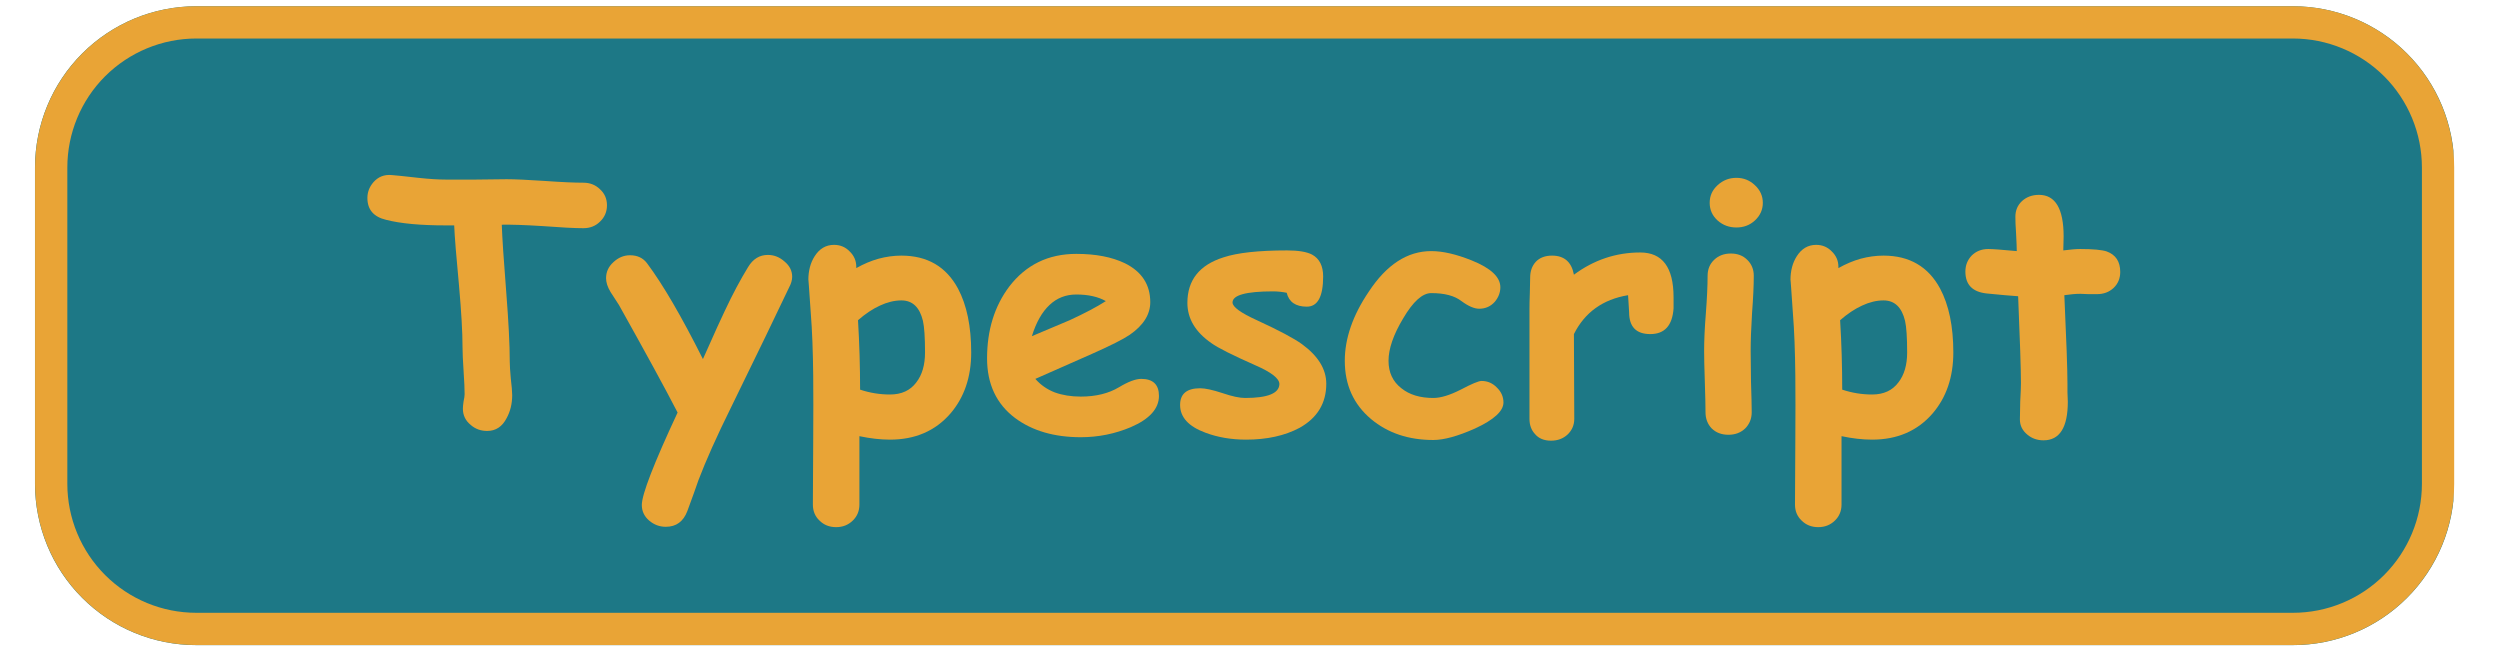
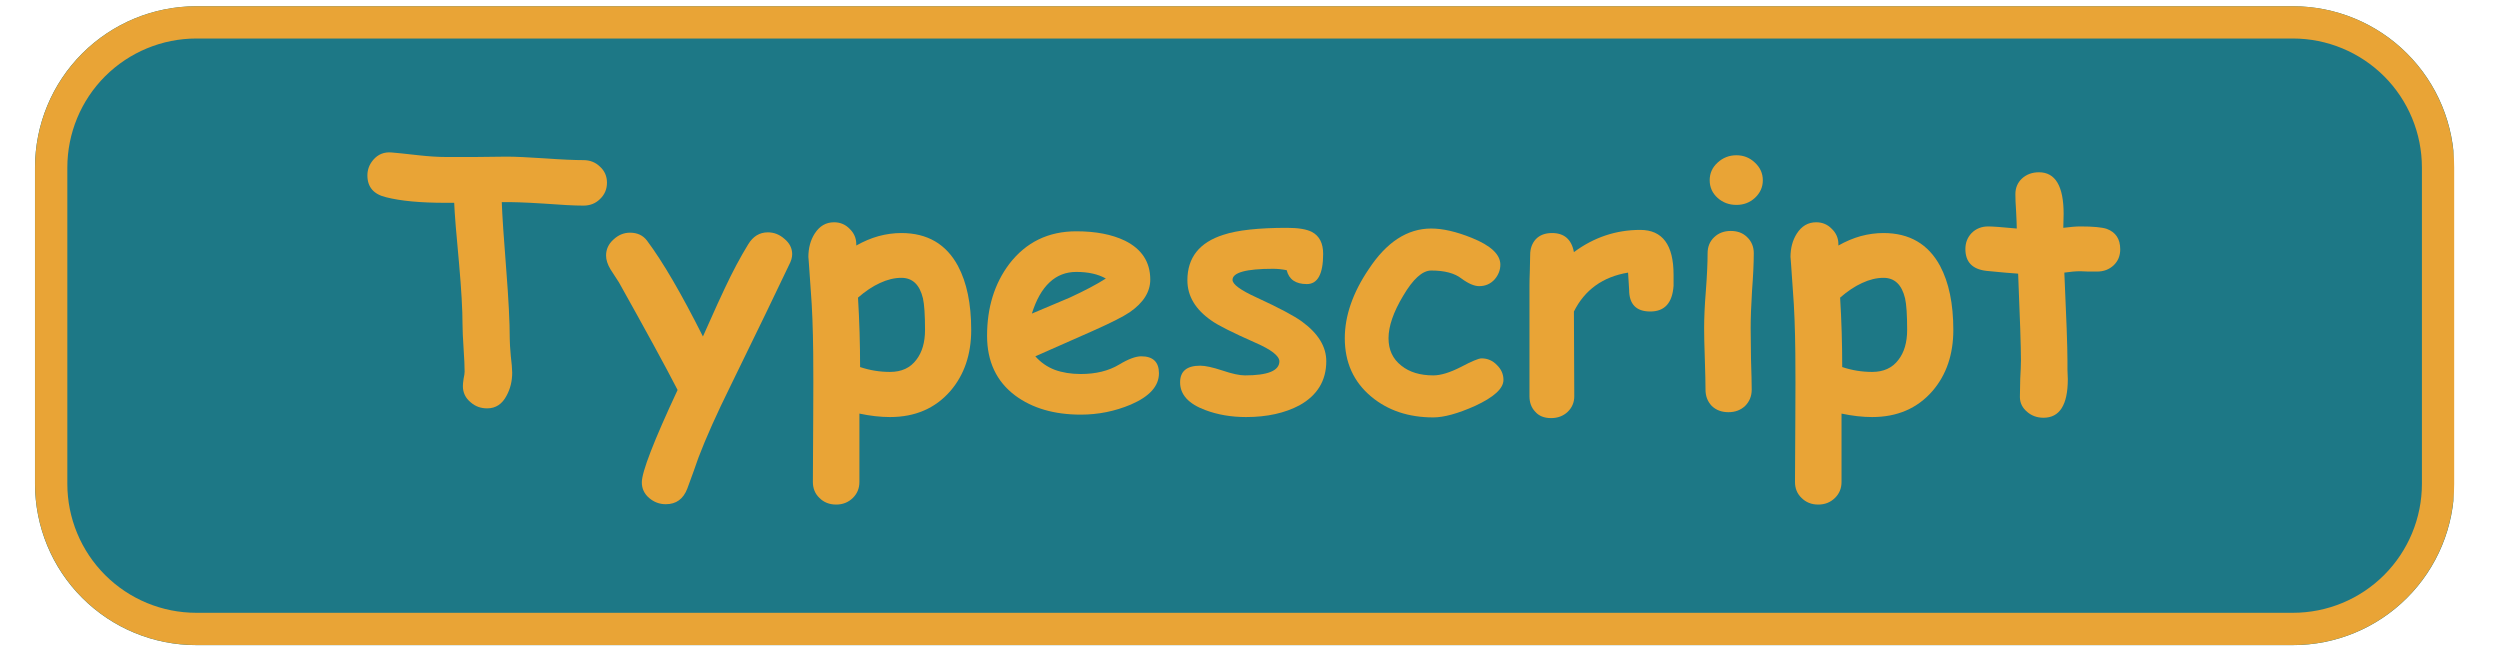
<svg xmlns="http://www.w3.org/2000/svg" width="150" zoomAndPan="magnify" viewBox="0 0 112.5 30" height="40" preserveAspectRatio="xMidYMid meet" version="1.0">
  <defs>
    <g />
-     <clipPath id="dfb32a5d96">
+     <clipPath id="e92be9dde0">
      <path d="M 1.574 0.281 L 110.445 0.281 L 110.445 29.031 L 1.574 29.031 Z M 1.574 0.281 " clip-rule="nonzero" />
    </clipPath>
-     <clipPath id="25bb6cb27d">
+     <clipPath id="ba2f0fcdba">
      <path d="M 8.832 0.281 L 103.184 0.281 C 105.109 0.281 106.957 1.047 108.316 2.406 C 109.68 3.766 110.445 5.613 110.445 7.539 L 110.445 21.773 C 110.445 23.699 109.68 25.547 108.316 26.906 C 106.957 28.266 105.109 29.031 103.184 29.031 L 8.832 29.031 C 6.906 29.031 5.059 28.266 3.699 26.906 C 2.336 25.547 1.574 23.699 1.574 21.773 L 1.574 7.539 C 1.574 5.613 2.336 3.766 3.699 2.406 C 5.059 1.047 6.906 0.281 8.832 0.281 Z M 8.832 0.281 " clip-rule="nonzero" />
    </clipPath>
-     <clipPath id="de35679bd0">
+     <clipPath id="05bdeb044c">
      <path d="M 1.578 0.281 L 110.445 0.281 L 110.445 29.031 L 1.578 29.031 Z M 1.578 0.281 " clip-rule="nonzero" />
    </clipPath>
-     <clipPath id="016004285d">
+     <clipPath id="0fb6f1de4f">
      <path d="M 8.836 0.281 L 103.18 0.281 C 105.105 0.281 106.949 1.047 108.312 2.406 C 109.672 3.766 110.438 5.613 110.438 7.539 L 110.438 21.773 C 110.438 23.695 109.672 25.543 108.312 26.902 C 106.949 28.266 105.105 29.027 103.18 29.027 L 8.836 29.027 C 6.91 29.027 5.066 28.266 3.703 26.902 C 2.344 25.543 1.578 23.695 1.578 21.773 L 1.578 7.539 C 1.578 5.613 2.344 3.766 3.703 2.406 C 5.066 1.047 6.91 0.281 8.836 0.281 Z M 8.836 0.281 " clip-rule="nonzero" />
    </clipPath>
  </defs>
-   <g clip-path="url(#dfb32a5d96)">
-     <g clip-path="url(#25bb6cb27d)">
+   <g clip-path="url(#e92be9dde0)">
+     <g clip-path="url(#ba2f0fcdba)">
      <path fill="#1d7886" d="M 1.574 0.281 L 110.402 0.281 L 110.402 29.031 L 1.574 29.031 Z M 1.574 0.281 " fill-opacity="1" fill-rule="nonzero" />
    </g>
  </g>
-   <g clip-path="url(#de35679bd0)">
-     <g clip-path="url(#016004285d)">
+   <g clip-path="url(#05bdeb044c)">
+     <g clip-path="url(#0fb6f1de4f)">
      <path stroke-linecap="butt" transform="matrix(0.725806, 0, 0, 0.725806, 1.578403, 0.280445)" fill="none" stroke-linejoin="miter" d="M 9.999 0.001 L 139.984 0.001 C 142.637 0.001 145.178 1.056 147.056 2.929 C 148.929 4.802 149.984 7.347 149.984 10.001 L 149.984 29.613 C 149.984 32.26 148.929 34.806 147.056 36.679 C 145.178 38.557 142.637 39.607 139.984 39.607 L 9.999 39.607 C 7.346 39.607 4.806 38.557 2.927 36.679 C 1.054 34.806 -0 32.26 -0 29.613 L -0 10.001 C -0 7.347 1.054 4.802 2.927 2.929 C 4.806 1.056 7.346 0.001 9.999 0.001 Z M 9.999 0.001 " stroke="#e9a436" stroke-width="4" stroke-opacity="1" stroke-miterlimit="4" />
    </g>
  </g>
  <g fill="#e9a436" fill-opacity="1">
-     <g transform="translate(16.45485, 19.33064)">
+     <g transform="translate(16.45485, 18.31452)">
      <g>
        <path d="M 9.797 -9.062 C 9.398 -9.062 8.789 -9.094 7.969 -9.156 C 7.164 -9.207 6.551 -9.227 6.125 -9.219 C 6.145 -8.645 6.211 -7.625 6.328 -6.156 C 6.43 -4.852 6.484 -3.82 6.484 -3.062 C 6.484 -2.895 6.5 -2.641 6.531 -2.297 C 6.57 -1.961 6.594 -1.711 6.594 -1.547 C 6.594 -1.16 6.508 -0.816 6.344 -0.516 C 6.145 -0.129 5.852 0.062 5.469 0.062 C 5.188 0.062 4.941 -0.023 4.734 -0.203 C 4.492 -0.398 4.375 -0.645 4.375 -0.938 C 4.375 -1.008 4.383 -1.117 4.406 -1.266 C 4.438 -1.41 4.453 -1.52 4.453 -1.594 C 4.453 -1.82 4.438 -2.172 4.406 -2.641 C 4.375 -3.109 4.359 -3.461 4.359 -3.703 C 4.359 -4.379 4.305 -5.297 4.203 -6.453 C 4.078 -7.773 4.004 -8.688 3.984 -9.188 L 3.594 -9.188 C 2.469 -9.188 1.578 -9.27 0.922 -9.438 C 0.359 -9.57 0.078 -9.898 0.078 -10.422 C 0.078 -10.68 0.164 -10.914 0.344 -11.125 C 0.562 -11.375 0.836 -11.484 1.172 -11.453 C 1.348 -11.441 1.75 -11.398 2.375 -11.328 C 2.875 -11.273 3.281 -11.25 3.594 -11.25 C 3.895 -11.25 4.352 -11.25 4.969 -11.25 C 5.582 -11.258 6.039 -11.266 6.344 -11.266 C 6.727 -11.266 7.301 -11.238 8.062 -11.188 C 8.832 -11.133 9.41 -11.109 9.797 -11.109 C 10.098 -11.109 10.348 -11.008 10.547 -10.812 C 10.754 -10.625 10.859 -10.383 10.859 -10.094 C 10.859 -9.801 10.754 -9.555 10.547 -9.359 C 10.348 -9.16 10.098 -9.062 9.797 -9.062 Z M 9.797 -9.062 " />
      </g>
    </g>
  </g>
  <g fill="#e9a436" fill-opacity="1">
-     <g transform="translate(27.22592, 19.33064)">
+     <g transform="translate(27.22592, 18.31452)">
      <g>
        <path d="M 8.281 -6.391 C 7.738 -5.242 6.867 -3.445 5.672 -1 C 5.023 0.312 4.535 1.406 4.203 2.281 C 4.098 2.594 3.93 3.055 3.703 3.672 C 3.523 4.141 3.203 4.375 2.734 4.375 C 2.453 4.375 2.203 4.281 1.984 4.094 C 1.766 3.906 1.656 3.672 1.656 3.391 C 1.656 2.922 2.191 1.535 3.266 -0.766 C 2.703 -1.859 1.82 -3.473 0.625 -5.609 C 0.5 -5.797 0.375 -5.988 0.25 -6.188 C 0.113 -6.414 0.047 -6.625 0.047 -6.812 C 0.047 -7.094 0.156 -7.332 0.375 -7.531 C 0.594 -7.738 0.844 -7.844 1.125 -7.844 C 1.457 -7.844 1.711 -7.723 1.891 -7.484 C 2.609 -6.523 3.445 -5.086 4.406 -3.172 C 4.938 -4.367 5.266 -5.094 5.391 -5.344 C 5.742 -6.094 6.094 -6.75 6.438 -7.312 C 6.656 -7.676 6.953 -7.859 7.328 -7.859 C 7.609 -7.859 7.859 -7.758 8.078 -7.562 C 8.305 -7.375 8.422 -7.145 8.422 -6.875 C 8.422 -6.727 8.375 -6.566 8.281 -6.391 Z M 8.281 -6.391 " />
      </g>
    </g>
  </g>
  <g fill="#e9a436" fill-opacity="1">
-     <g transform="translate(35.78229, 19.33064)">
+     <g transform="translate(35.78229, 18.31452)">
      <g>
        <path d="M 4.266 0.453 C 3.828 0.453 3.367 0.398 2.891 0.297 L 2.891 3.375 C 2.891 3.664 2.789 3.906 2.594 4.094 C 2.395 4.289 2.145 4.391 1.844 4.391 C 1.539 4.391 1.289 4.289 1.094 4.094 C 0.895 3.906 0.797 3.664 0.797 3.375 C 0.797 3.145 0.801 2.207 0.812 0.562 C 0.82 -0.656 0.82 -1.648 0.812 -2.422 C 0.801 -3.516 0.766 -4.453 0.703 -5.234 C 0.629 -6.316 0.594 -6.816 0.594 -6.734 C 0.594 -7.148 0.688 -7.504 0.875 -7.797 C 1.094 -8.141 1.383 -8.312 1.75 -8.312 C 2.031 -8.312 2.266 -8.211 2.453 -8.016 C 2.648 -7.828 2.75 -7.598 2.75 -7.328 L 2.75 -7.266 C 3.082 -7.453 3.414 -7.594 3.75 -7.688 C 4.094 -7.781 4.438 -7.828 4.781 -7.828 C 5.945 -7.828 6.797 -7.332 7.328 -6.344 C 7.723 -5.602 7.922 -4.645 7.922 -3.469 C 7.922 -2.363 7.609 -1.445 6.984 -0.719 C 6.305 0.062 5.398 0.453 4.266 0.453 Z M 4.781 -5.812 C 4.469 -5.812 4.145 -5.734 3.812 -5.578 C 3.488 -5.43 3.16 -5.211 2.828 -4.922 C 2.891 -3.879 2.922 -2.836 2.922 -1.797 C 3.367 -1.648 3.816 -1.578 4.266 -1.578 C 4.785 -1.578 5.18 -1.758 5.453 -2.125 C 5.711 -2.457 5.844 -2.906 5.844 -3.469 C 5.844 -4.145 5.812 -4.617 5.75 -4.891 C 5.602 -5.504 5.281 -5.812 4.781 -5.812 Z M 4.781 -5.812 " />
      </g>
    </g>
  </g>
  <g fill="#e9a436" fill-opacity="1">
-     <g transform="translate(44.05901, 19.33064)">
+     <g transform="translate(44.05901, 18.31452)">
      <g>
        <path d="M 4.578 0.344 C 3.379 0.344 2.395 0.055 1.625 -0.516 C 0.781 -1.148 0.359 -2.047 0.359 -3.203 C 0.359 -4.473 0.691 -5.551 1.359 -6.438 C 2.109 -7.414 3.113 -7.906 4.375 -7.906 C 5.25 -7.906 5.977 -7.766 6.562 -7.484 C 7.32 -7.109 7.703 -6.523 7.703 -5.734 C 7.703 -5.18 7.395 -4.691 6.781 -4.266 C 6.488 -4.066 5.922 -3.781 5.078 -3.406 L 2.531 -2.281 C 2.77 -2.008 3.062 -1.805 3.406 -1.672 C 3.75 -1.547 4.141 -1.484 4.578 -1.484 C 5.254 -1.484 5.828 -1.625 6.297 -1.906 C 6.711 -2.156 7.047 -2.281 7.297 -2.281 C 7.828 -2.281 8.094 -2.023 8.094 -1.516 C 8.094 -0.941 7.672 -0.473 6.828 -0.109 C 6.117 0.191 5.367 0.344 4.578 0.344 Z M 4.375 -6.078 C 3.906 -6.078 3.504 -5.922 3.172 -5.609 C 2.836 -5.297 2.57 -4.828 2.375 -4.203 C 2.945 -4.441 3.516 -4.68 4.078 -4.922 C 4.754 -5.234 5.297 -5.52 5.703 -5.781 C 5.359 -5.977 4.914 -6.078 4.375 -6.078 Z M 4.375 -6.078 " />
      </g>
    </g>
  </g>
  <g fill="#e9a436" fill-opacity="1">
-     <g transform="translate(52.71365, 19.33064)">
+     <g transform="translate(52.71365, 18.31452)">
      <g>
        <path d="M 6.094 -5.531 C 5.594 -5.531 5.289 -5.738 5.188 -6.156 C 4.988 -6.195 4.785 -6.219 4.578 -6.219 C 3.359 -6.219 2.75 -6.051 2.75 -5.719 C 2.75 -5.52 3.113 -5.254 3.844 -4.922 C 4.844 -4.461 5.52 -4.102 5.875 -3.844 C 6.602 -3.312 6.969 -2.719 6.969 -2.062 C 6.969 -1.188 6.566 -0.523 5.766 -0.078 C 5.109 0.273 4.305 0.453 3.359 0.453 C 2.691 0.453 2.082 0.348 1.531 0.141 C 0.77 -0.141 0.391 -0.555 0.391 -1.109 C 0.391 -1.609 0.691 -1.859 1.297 -1.859 C 1.523 -1.859 1.859 -1.785 2.297 -1.641 C 2.734 -1.492 3.07 -1.422 3.312 -1.422 C 4.332 -1.422 4.848 -1.629 4.859 -2.047 C 4.859 -2.297 4.5 -2.578 3.781 -2.891 C 2.75 -3.348 2.086 -3.68 1.797 -3.891 C 1.078 -4.391 0.719 -4.992 0.719 -5.703 C 0.719 -6.723 1.258 -7.406 2.344 -7.75 C 2.969 -7.957 3.922 -8.062 5.203 -8.062 C 5.711 -8.062 6.086 -8 6.328 -7.875 C 6.66 -7.695 6.828 -7.367 6.828 -6.891 C 6.828 -5.984 6.582 -5.531 6.094 -5.531 Z M 6.094 -5.531 " />
      </g>
    </g>
  </g>
  <g fill="#e9a436" fill-opacity="1">
-     <g transform="translate(60.24962, 19.33064)">
+     <g transform="translate(60.24962, 18.31452)">
      <g>
        <path d="M 4.25 0.469 C 3.133 0.469 2.203 0.156 1.453 -0.469 C 0.66 -1.133 0.266 -2.008 0.266 -3.094 C 0.266 -4.102 0.625 -5.141 1.344 -6.203 C 2.145 -7.422 3.082 -8.031 4.156 -8.031 C 4.676 -8.031 5.285 -7.891 5.984 -7.609 C 6.836 -7.266 7.266 -6.863 7.266 -6.406 C 7.266 -6.164 7.18 -5.945 7.016 -5.75 C 6.828 -5.539 6.594 -5.438 6.312 -5.438 C 6.094 -5.438 5.828 -5.551 5.516 -5.781 C 5.211 -6.02 4.758 -6.141 4.156 -6.141 C 3.758 -6.141 3.336 -5.758 2.891 -5 C 2.453 -4.27 2.234 -3.633 2.234 -3.094 C 2.234 -2.57 2.426 -2.16 2.812 -1.859 C 3.176 -1.566 3.656 -1.422 4.25 -1.422 C 4.582 -1.422 4.992 -1.547 5.484 -1.797 C 5.973 -2.055 6.285 -2.188 6.422 -2.188 C 6.691 -2.188 6.922 -2.086 7.109 -1.891 C 7.305 -1.703 7.406 -1.477 7.406 -1.219 C 7.406 -0.832 6.977 -0.441 6.125 -0.047 C 5.352 0.297 4.727 0.469 4.25 0.469 Z M 4.25 0.469 " />
      </g>
    </g>
  </g>
  <g fill="#e9a436" fill-opacity="1">
-     <g transform="translate(68.20131, 19.33064)">
+     <g transform="translate(68.20131, 18.31452)">
      <g>
        <path d="M 7.109 -5.453 C 7.055 -4.68 6.707 -4.297 6.062 -4.297 C 5.426 -4.297 5.109 -4.625 5.109 -5.281 L 5.062 -6.047 C 3.926 -5.859 3.113 -5.273 2.625 -4.297 L 2.641 -0.484 C 2.641 -0.203 2.539 0.031 2.344 0.219 C 2.145 0.406 1.895 0.5 1.594 0.5 C 1.281 0.5 1.039 0.398 0.875 0.203 C 0.707 0.023 0.625 -0.203 0.625 -0.484 L 0.625 -5.438 C 0.625 -5.594 0.629 -5.828 0.641 -6.141 C 0.648 -6.453 0.656 -6.688 0.656 -6.844 C 0.656 -7.125 0.738 -7.359 0.906 -7.547 C 1.082 -7.734 1.328 -7.828 1.641 -7.828 C 2.191 -7.828 2.52 -7.539 2.625 -6.969 C 3.52 -7.633 4.516 -7.969 5.609 -7.969 C 6.609 -7.969 7.109 -7.297 7.109 -5.953 C 7.109 -5.703 7.109 -5.535 7.109 -5.453 Z M 7.109 -5.453 " />
      </g>
    </g>
  </g>
  <g fill="#e9a436" fill-opacity="1">
-     <g transform="translate(75.63901, 19.33064)">
+     <g transform="translate(75.63901, 18.31452)">
      <g>
        <path d="M 2.5 -9.094 C 2.176 -9.094 1.895 -9.195 1.656 -9.406 C 1.414 -9.625 1.297 -9.891 1.297 -10.203 C 1.297 -10.516 1.414 -10.781 1.656 -11 C 1.895 -11.219 2.176 -11.328 2.5 -11.328 C 2.82 -11.328 3.098 -11.219 3.328 -11 C 3.566 -10.781 3.688 -10.516 3.688 -10.203 C 3.688 -9.891 3.566 -9.625 3.328 -9.406 C 3.098 -9.195 2.82 -9.094 2.5 -9.094 Z M 3.141 -3.547 C 3.141 -3.254 3.145 -2.789 3.156 -2.156 C 3.176 -1.52 3.188 -1.062 3.188 -0.781 C 3.188 -0.488 3.086 -0.242 2.891 -0.047 C 2.691 0.141 2.441 0.234 2.141 0.234 C 1.836 0.234 1.586 0.141 1.391 -0.047 C 1.203 -0.242 1.109 -0.488 1.109 -0.781 C 1.109 -1.062 1.098 -1.52 1.078 -2.156 C 1.055 -2.789 1.047 -3.254 1.047 -3.547 C 1.047 -3.992 1.07 -4.555 1.125 -5.234 C 1.176 -5.91 1.203 -6.473 1.203 -6.922 C 1.203 -7.211 1.301 -7.453 1.5 -7.641 C 1.695 -7.828 1.945 -7.922 2.25 -7.922 C 2.551 -7.922 2.797 -7.828 2.984 -7.641 C 3.18 -7.453 3.281 -7.211 3.281 -6.922 C 3.281 -6.473 3.254 -5.91 3.203 -5.234 C 3.16 -4.555 3.141 -3.992 3.141 -3.547 Z M 3.141 -3.547 " />
      </g>
    </g>
  </g>
  <g fill="#e9a436" fill-opacity="1">
-     <g transform="translate(79.97767, 19.33064)">
+     <g transform="translate(79.97767, 18.31452)">
      <g>
        <path d="M 4.266 0.453 C 3.828 0.453 3.367 0.398 2.891 0.297 L 2.891 3.375 C 2.891 3.664 2.789 3.906 2.594 4.094 C 2.395 4.289 2.145 4.391 1.844 4.391 C 1.539 4.391 1.289 4.289 1.094 4.094 C 0.895 3.906 0.797 3.664 0.797 3.375 C 0.797 3.145 0.801 2.207 0.812 0.562 C 0.82 -0.656 0.82 -1.648 0.812 -2.422 C 0.801 -3.516 0.766 -4.453 0.703 -5.234 C 0.629 -6.316 0.594 -6.816 0.594 -6.734 C 0.594 -7.148 0.688 -7.504 0.875 -7.797 C 1.094 -8.141 1.383 -8.312 1.75 -8.312 C 2.031 -8.312 2.266 -8.211 2.453 -8.016 C 2.648 -7.828 2.75 -7.598 2.75 -7.328 L 2.75 -7.266 C 3.082 -7.453 3.414 -7.594 3.75 -7.688 C 4.094 -7.781 4.438 -7.828 4.781 -7.828 C 5.945 -7.828 6.797 -7.332 7.328 -6.344 C 7.723 -5.602 7.922 -4.645 7.922 -3.469 C 7.922 -2.363 7.609 -1.445 6.984 -0.719 C 6.305 0.062 5.398 0.453 4.266 0.453 Z M 4.781 -5.812 C 4.469 -5.812 4.145 -5.734 3.812 -5.578 C 3.488 -5.43 3.16 -5.211 2.828 -4.922 C 2.891 -3.879 2.922 -2.836 2.922 -1.797 C 3.367 -1.648 3.816 -1.578 4.266 -1.578 C 4.785 -1.578 5.18 -1.758 5.453 -2.125 C 5.711 -2.457 5.844 -2.906 5.844 -3.469 C 5.844 -4.145 5.812 -4.617 5.75 -4.891 C 5.602 -5.504 5.281 -5.812 4.781 -5.812 Z M 4.781 -5.812 " />
      </g>
    </g>
  </g>
  <g fill="#e9a436" fill-opacity="1">
-     <g transform="translate(88.25438, 19.33064)">
+     <g transform="translate(88.25438, 18.31452)">
      <g>
        <path d="M 6.109 -6.094 C 6.004 -6.094 5.879 -6.094 5.734 -6.094 C 5.586 -6.102 5.461 -6.109 5.359 -6.109 C 5.148 -6.109 4.91 -6.086 4.641 -6.047 C 4.734 -4.016 4.781 -2.688 4.781 -2.062 C 4.781 -1.988 4.781 -1.863 4.781 -1.688 C 4.789 -1.508 4.797 -1.363 4.797 -1.25 C 4.797 -0.094 4.43 0.484 3.703 0.484 C 3.422 0.484 3.18 0.398 2.984 0.234 C 2.754 0.047 2.641 -0.18 2.641 -0.453 C 2.641 -0.629 2.645 -0.898 2.656 -1.266 C 2.676 -1.629 2.688 -1.906 2.688 -2.094 C 2.688 -2.695 2.645 -4 2.562 -6 C 2.25 -6.02 1.773 -6.062 1.141 -6.125 C 0.504 -6.195 0.188 -6.523 0.188 -7.109 C 0.188 -7.391 0.281 -7.629 0.469 -7.828 C 0.664 -8.023 0.914 -8.125 1.219 -8.125 C 1.406 -8.125 1.832 -8.094 2.5 -8.031 C 2.5 -8.188 2.488 -8.453 2.469 -8.828 C 2.445 -9.148 2.438 -9.398 2.438 -9.578 C 2.438 -9.859 2.535 -10.094 2.734 -10.281 C 2.941 -10.469 3.195 -10.562 3.5 -10.562 C 4.238 -10.562 4.609 -9.938 4.609 -8.688 L 4.594 -8.062 C 4.906 -8.102 5.16 -8.125 5.359 -8.125 C 5.941 -8.125 6.336 -8.086 6.547 -8.016 C 6.953 -7.867 7.156 -7.562 7.156 -7.094 C 7.156 -6.801 7.055 -6.562 6.859 -6.375 C 6.66 -6.188 6.41 -6.094 6.109 -6.094 Z M 6.109 -6.094 " />
      </g>
    </g>
  </g>
</svg>
